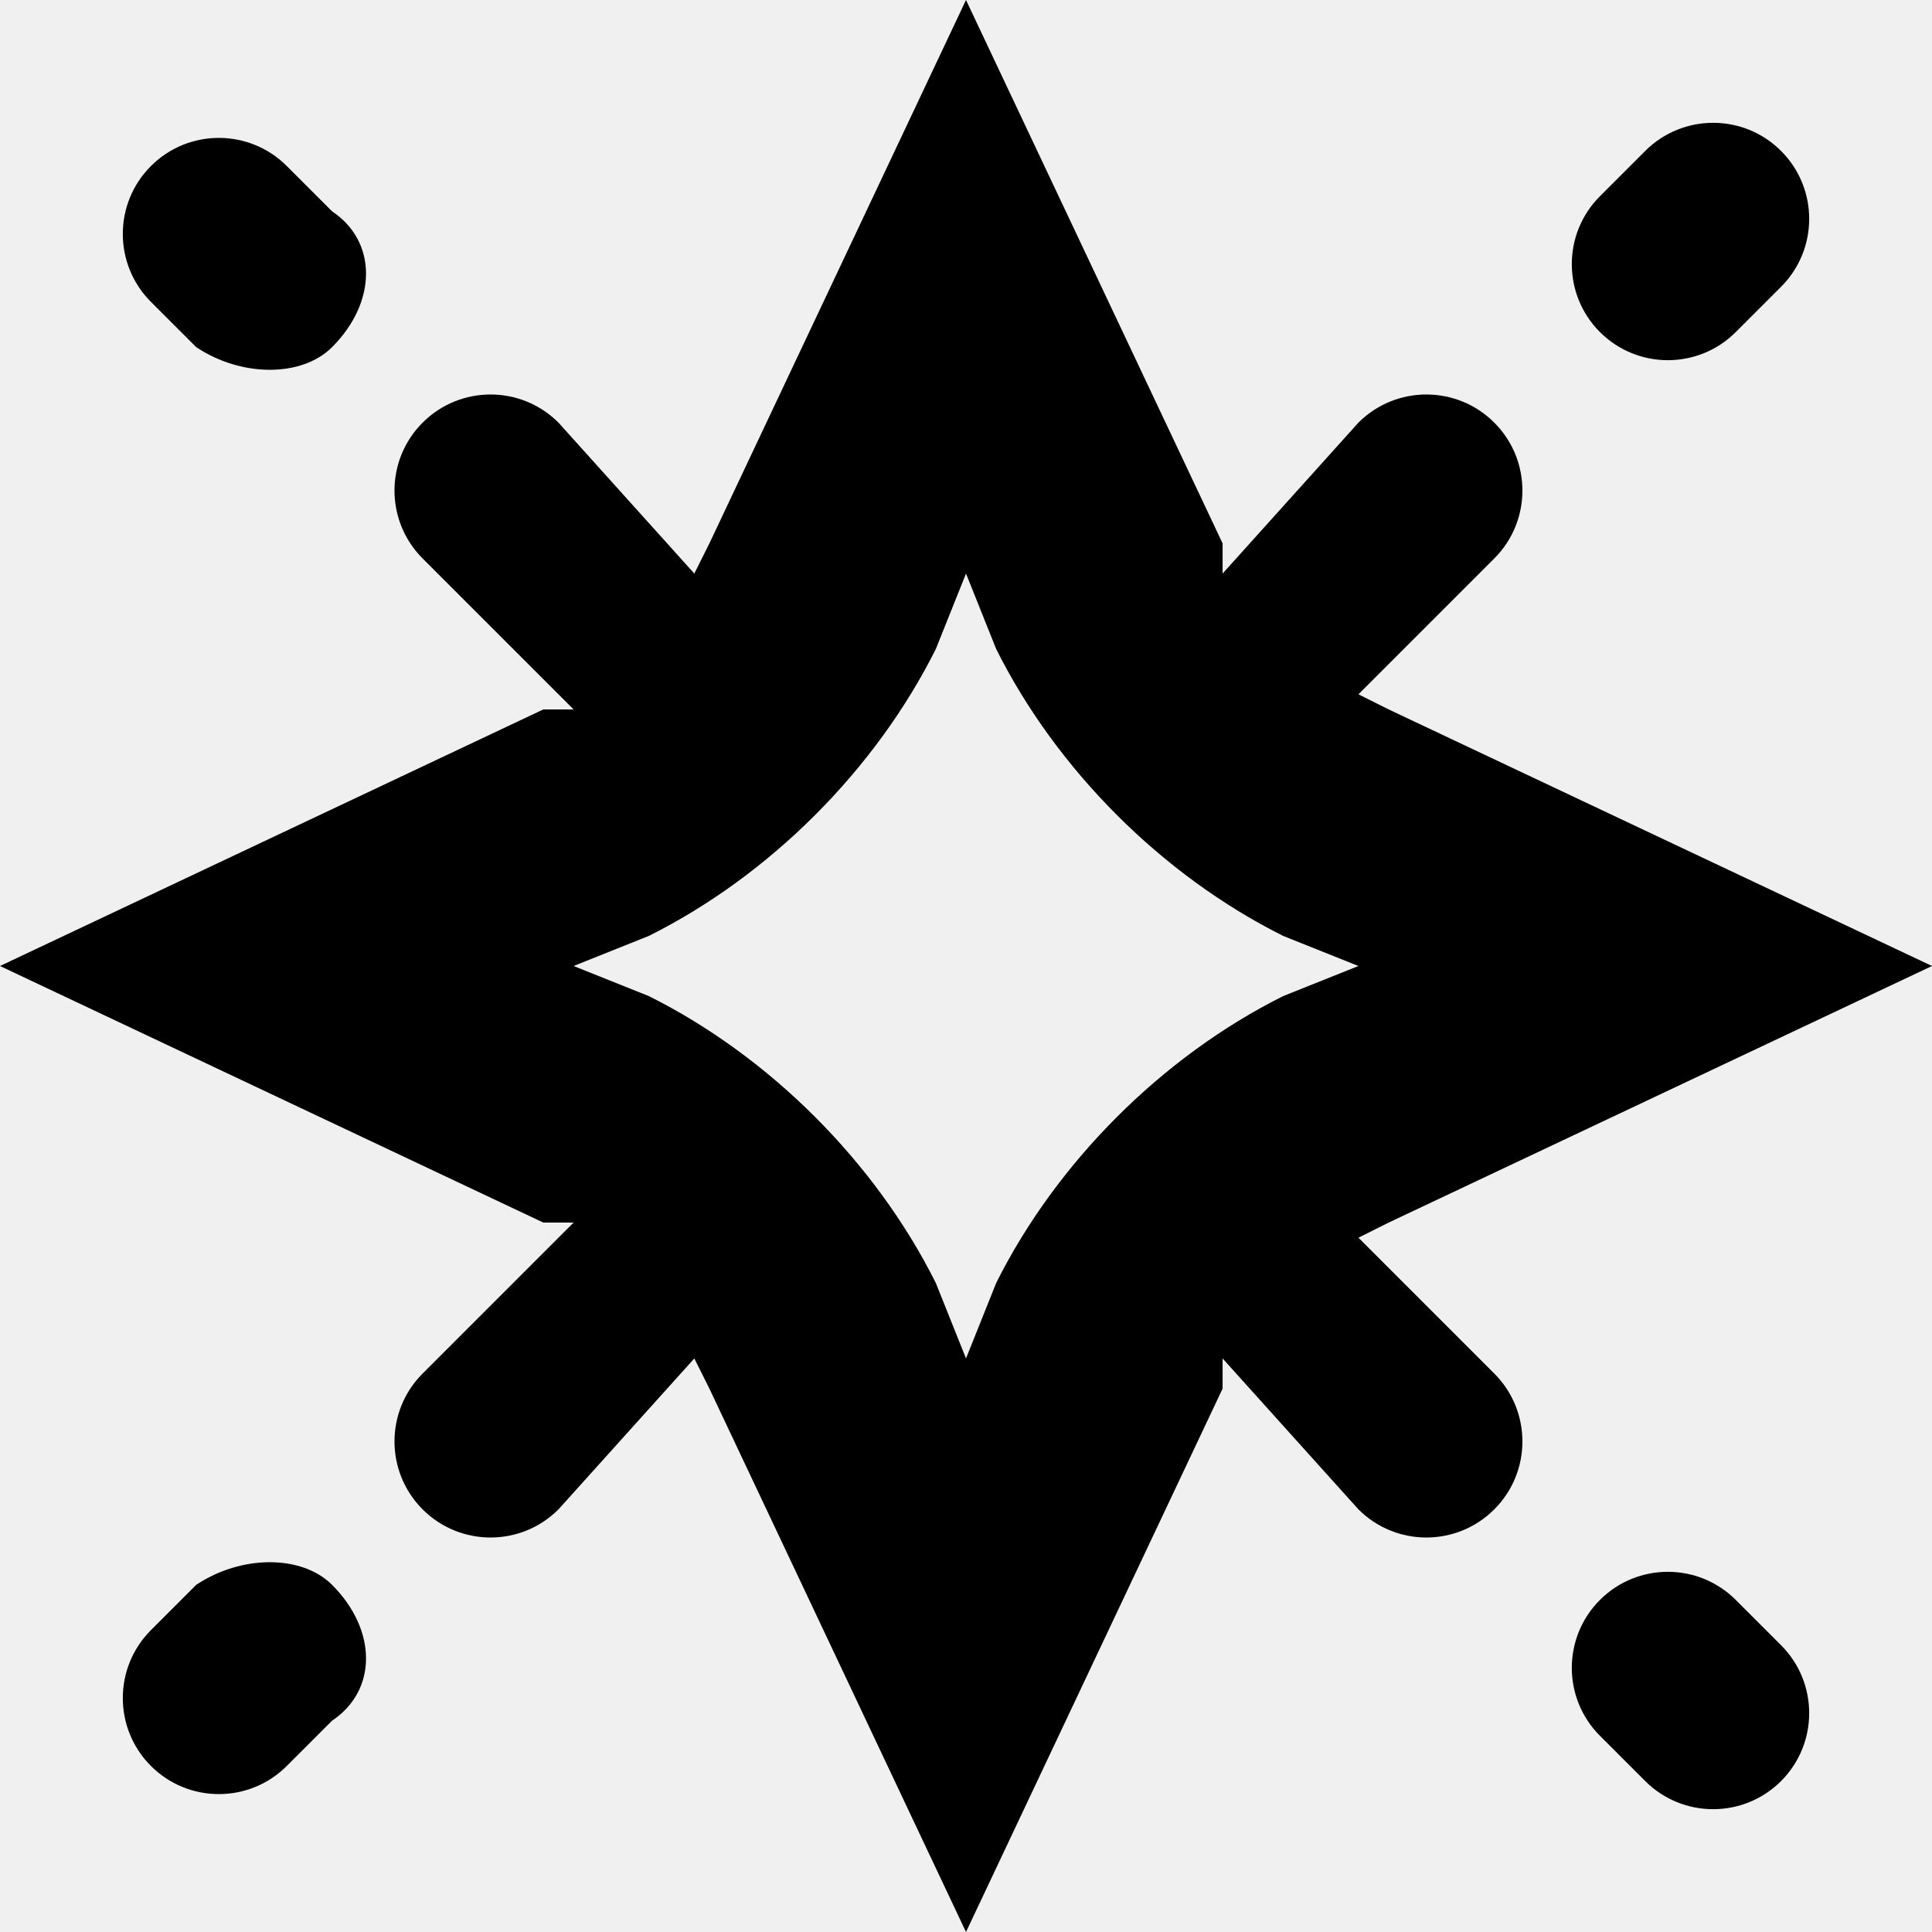
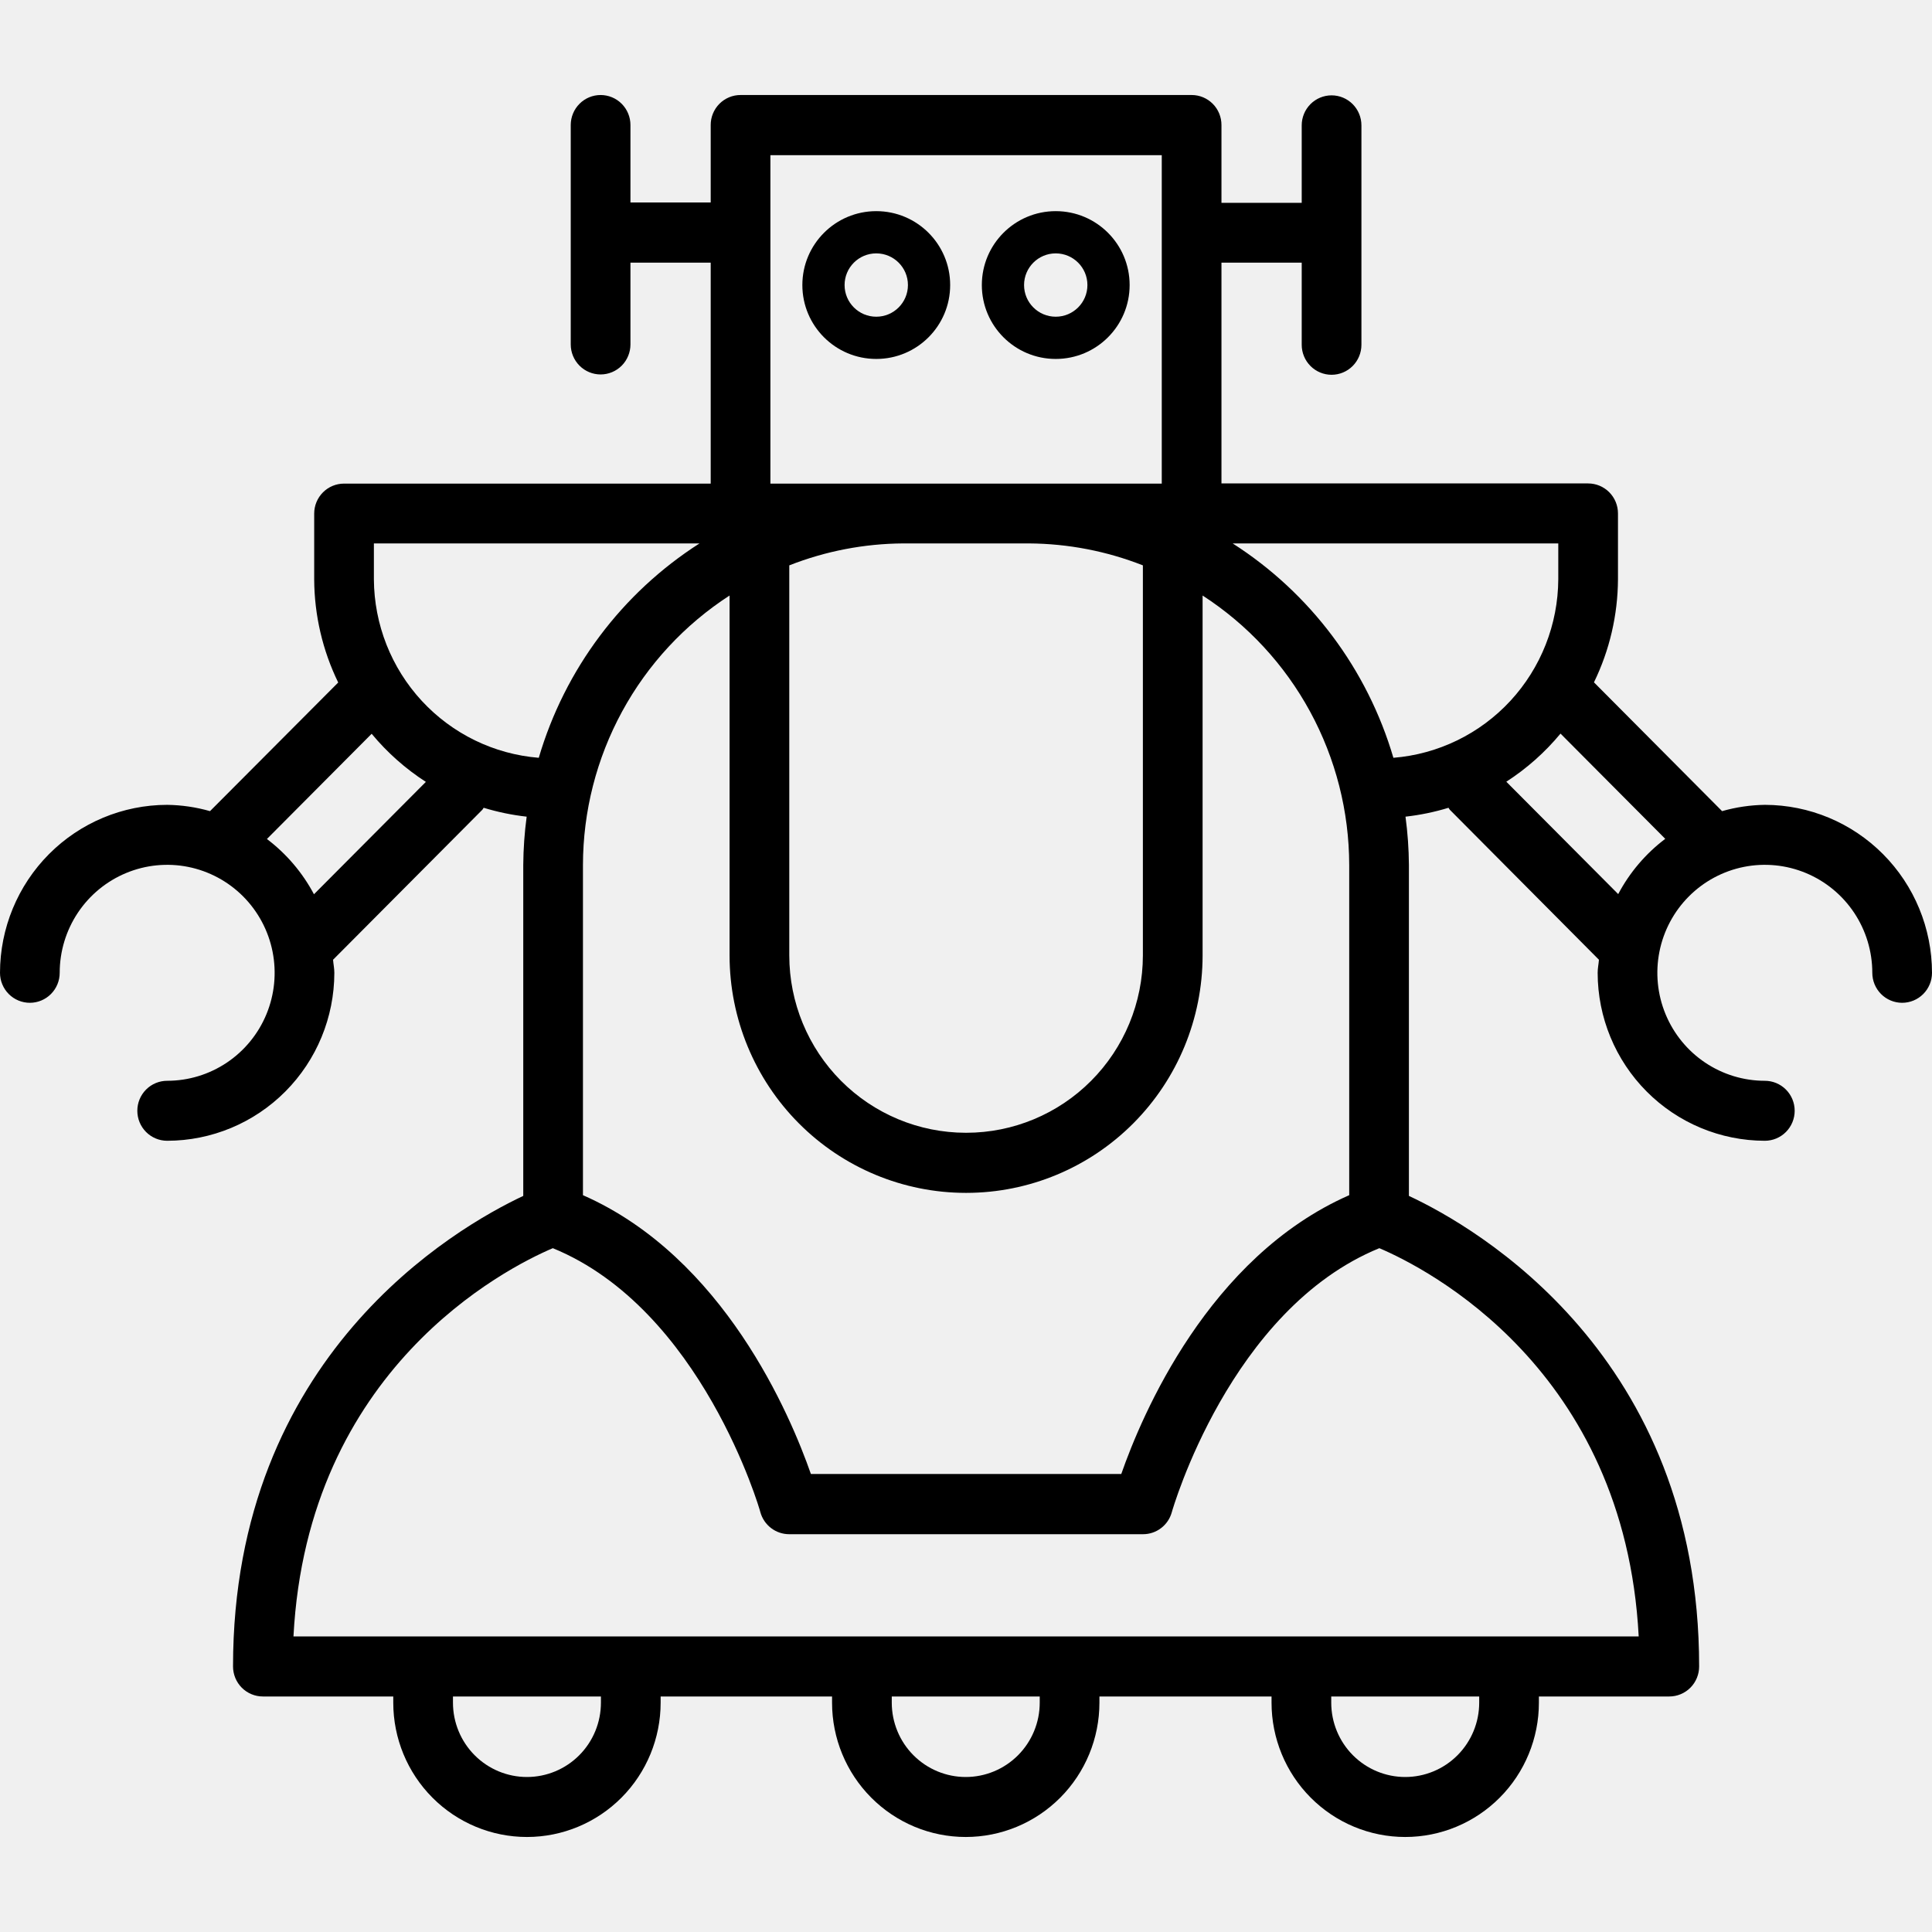
- <svg xmlns="http://www.w3.org/2000/svg" viewBox="0 0 128 128">
-   <path fill-rule="evenodd" d="M81 36 64 0 47 36l-1 2-9-10a6 6 0 0 0-9 9l10 10h-2L0 64l36 17h2L28 91a6 6 0 1 0 9 9l9-10 1 2 17 36 17-36v-2l9 10a6 6 0 1 0 9-9l-9-9 2-1 36-17-36-17-2-1 9-9a6 6 0 1 0-9-9l-9 10v-2Zm-17 2-2 5c-4 8-11 15-19 19l-5 2 5 2c8 4 15 11 19 19l2 5 2-5c4-8 11-15 19-19l5-2-5-2c-8-4-15-11-19-19l-2-5Z" clip-rule="evenodd" />
-   <path d="M118 19a6 6 0 0 0-9-9l-3 3a6 6 0 1 0 9 9l3-3Zm-96 4c-2 2-6 2-9 0l-3-3a6 6 0 1 1 9-9l3 3c3 2 3 6 0 9Zm0 82c-2-2-6-2-9 0l-3 3a6 6 0 1 0 9 9l3-3c3-2 3-6 0-9Zm96 4a6 6 0 0 1-9 9l-3-3a6 6 0 1 1 9-9l3 3Z" />
-   <style>path{fill:#000}@media (prefers-color-scheme:dark){path{fill:#fff}}</style>
+ <svg xmlns="http://www.w3.org/2000/svg" width="128" height="128" viewBox="0 0 128 128" fill="none">
+   <path fill-rule="evenodd" clip-rule="evenodd" d="M62.951 18.885C62.951 21.589 60.759 23.781 58.055 23.781C55.351 23.781 53.158 21.589 53.158 18.885C53.158 16.181 55.351 13.989 58.055 13.989C60.759 13.989 62.951 16.181 62.951 18.885ZM60.153 18.885C60.153 20.044 59.214 20.983 58.055 20.983C56.896 20.983 55.956 20.044 55.956 18.885C55.956 17.726 56.896 16.787 58.055 16.787C59.214 16.787 60.153 17.726 60.153 18.885Z" fill="black" />
+   <path fill-rule="evenodd" clip-rule="evenodd" d="M74.841 18.885C74.841 21.589 72.649 23.781 69.945 23.781C67.241 23.781 65.049 21.589 65.049 18.885C65.049 16.181 67.241 13.989 69.945 13.989C72.649 13.989 74.841 16.181 74.841 18.885ZM72.044 18.885C72.044 20.044 71.104 20.983 69.945 20.983C68.787 20.983 67.847 20.044 67.847 18.885C67.847 17.726 68.787 16.787 69.945 16.787C71.104 16.787 72.044 17.726 72.044 18.885Z" fill="black" />
+   <path d="M116.935 53.323C115.974 53.336 115.018 53.476 114.093 53.74L105.604 45.207C106.639 43.081 107.183 40.748 107.195 38.381V34.016C107.195 33.489 106.987 32.984 106.616 32.611C106.245 32.238 105.742 32.029 105.218 32.029H80.925V17.401H86.242V22.843C86.242 23.37 86.451 23.876 86.822 24.248C87.192 24.621 87.696 24.83 88.22 24.83C88.745 24.83 89.248 24.621 89.618 24.248C89.989 23.876 90.198 23.37 90.198 22.843V8.304C90.198 7.777 89.989 7.272 89.618 6.899C89.248 6.527 88.745 6.317 88.22 6.317C87.696 6.317 87.192 6.527 86.822 6.899C86.451 7.272 86.242 7.777 86.242 8.304V13.438H80.925V8.282C80.926 8.021 80.875 7.762 80.776 7.521C80.677 7.28 80.531 7.06 80.347 6.876C80.163 6.691 79.945 6.545 79.705 6.445C79.465 6.345 79.207 6.294 78.948 6.295H49.063C48.804 6.294 48.546 6.345 48.306 6.445C48.066 6.545 47.848 6.691 47.664 6.876C47.48 7.06 47.335 7.28 47.235 7.521C47.136 7.762 47.085 8.021 47.086 8.282V13.415H41.769V8.282C41.769 7.755 41.56 7.25 41.19 6.877C40.819 6.504 40.316 6.295 39.791 6.295C39.267 6.295 38.764 6.504 38.393 6.877C38.022 7.25 37.813 7.755 37.813 8.282V22.821C37.813 23.348 38.022 23.853 38.393 24.226C38.764 24.599 39.267 24.808 39.791 24.808C40.316 24.808 40.819 24.599 41.19 24.226C41.56 23.853 41.769 23.348 41.769 22.821V17.401H47.086V32.04H22.793C22.269 32.04 21.766 32.249 21.395 32.622C21.024 32.995 20.816 33.5 20.816 34.027V38.393C20.828 40.759 21.372 43.093 22.407 45.218L13.914 53.74C12.991 53.476 12.036 53.336 11.076 53.323C8.139 53.326 5.324 54.499 3.247 56.586C1.171 58.672 0.003 61.501 0 64.451C0 64.978 0.208 65.483 0.579 65.856C0.95 66.229 1.453 66.438 1.978 66.438C2.502 66.438 3.005 66.229 3.376 65.856C3.747 65.483 3.955 64.978 3.955 64.451C3.955 63.036 4.373 61.653 5.155 60.476C5.938 59.3 7.05 58.383 8.351 57.842C9.652 57.3 11.084 57.158 12.465 57.434C13.846 57.711 15.115 58.392 16.111 59.392C17.106 60.393 17.785 61.667 18.059 63.055C18.334 64.443 18.193 65.881 17.654 67.189C17.115 68.496 16.203 69.613 15.032 70.399C13.861 71.185 12.484 71.605 11.076 71.605C10.551 71.605 10.048 71.814 9.677 72.187C9.306 72.559 9.098 73.065 9.098 73.592C9.098 74.119 9.306 74.624 9.677 74.997C10.048 75.37 10.551 75.579 11.076 75.579C14.012 75.576 16.828 74.403 18.904 72.316C20.981 70.23 22.148 67.401 22.151 64.451C22.151 64.156 22.088 63.877 22.066 63.586L31.958 53.647C31.995 53.61 32.01 53.558 32.044 53.517C32.973 53.801 33.927 53.998 34.893 54.106C34.75 55.169 34.675 56.239 34.667 57.312V79.232C30.174 81.346 15.439 89.827 15.439 110.405C15.439 110.667 15.49 110.925 15.589 111.167C15.688 111.408 15.834 111.628 16.017 111.813C16.201 111.998 16.419 112.144 16.659 112.244C16.899 112.345 17.157 112.396 17.417 112.396H26.055V112.806C26.055 115.166 26.988 117.43 28.649 119.098C30.31 120.767 32.563 121.705 34.912 121.705C37.261 121.705 39.514 120.767 41.175 119.098C42.836 117.43 43.769 115.166 43.769 112.806V112.396H55.126V112.806C55.126 115.166 56.059 117.43 57.721 119.098C59.382 120.767 61.634 121.705 63.983 121.705C66.332 121.705 68.585 120.767 70.246 119.098C71.907 117.43 72.84 115.166 72.84 112.806V112.396H84.243V112.806C84.243 115.166 85.176 117.43 86.837 119.098C88.498 120.767 90.75 121.705 93.099 121.705C95.448 121.705 97.701 120.767 99.362 119.098C101.023 117.43 101.956 115.166 101.956 112.806V112.396H110.594C110.854 112.396 111.112 112.345 111.352 112.244C111.592 112.144 111.81 111.998 111.994 111.813C112.178 111.628 112.323 111.408 112.422 111.167C112.522 110.925 112.572 110.667 112.572 110.405C112.572 89.827 97.838 81.327 93.344 79.232V57.312C93.337 56.239 93.261 55.169 93.118 54.106C94.084 53.998 95.038 53.801 95.968 53.517C96.001 53.558 96.016 53.61 96.053 53.647L105.934 63.586C105.912 63.877 105.849 64.156 105.849 64.451C105.851 67.401 107.019 70.23 109.096 72.316C111.172 74.403 113.988 75.576 116.924 75.579C117.449 75.579 117.952 75.37 118.323 74.997C118.694 74.624 118.902 74.119 118.902 73.592C118.902 73.065 118.694 72.559 118.323 72.187C117.952 71.814 117.449 71.605 116.924 71.605C115.516 71.605 114.139 71.185 112.968 70.399C111.797 69.613 110.885 68.496 110.346 67.189C109.807 65.881 109.666 64.443 109.941 63.055C110.215 61.667 110.894 60.393 111.889 59.392C112.885 58.392 114.154 57.711 115.535 57.434C116.916 57.158 118.348 57.3 119.649 57.842C120.95 58.383 122.062 59.3 122.845 60.476C123.627 61.653 124.045 63.036 124.045 64.451C124.045 64.978 124.253 65.483 124.624 65.856C124.995 66.229 125.498 66.438 126.022 66.438C126.547 66.438 127.05 66.229 127.421 65.856C127.792 65.483 128 64.978 128 64.451C127.997 61.502 126.831 58.675 124.757 56.59C122.683 54.504 119.87 53.329 116.935 53.323ZM53.724 97.656C52.37 93.775 47.954 83.288 38.622 79.184V57.312C38.627 53.757 39.519 50.26 41.216 47.141C42.913 44.021 45.361 41.379 48.336 39.455V63.314C48.341 67.481 49.991 71.477 52.925 74.423C55.858 77.37 59.835 79.027 63.983 79.031H64.028C68.176 79.027 72.153 77.37 75.086 74.423C78.02 71.477 79.67 67.481 79.675 63.314V39.455C82.65 41.379 85.098 44.021 86.795 47.141C88.492 50.26 89.384 53.757 89.389 57.312V79.184C80.057 83.284 75.642 93.775 74.287 97.656H53.724ZM68.176 36.003C70.758 36.019 73.315 36.512 75.719 37.457V63.306C75.716 66.42 74.482 69.406 72.29 71.607C70.099 73.808 67.127 75.046 64.028 75.049H63.983C60.884 75.046 57.913 73.808 55.721 71.607C53.529 69.406 52.295 66.42 52.292 63.306V37.457C54.696 36.512 57.253 36.019 59.835 36.003H68.176ZM51.041 10.28H76.97V32.04H51.041V10.28ZM20.801 59.247C20.04 57.813 18.976 56.563 17.684 55.586L24.623 48.615C25.651 49.855 26.862 50.93 28.214 51.802L20.801 59.247ZM24.771 38.393V36.003H46.344C41.203 39.29 37.421 44.335 35.695 50.206C32.731 49.968 29.964 48.62 27.942 46.431C25.919 44.241 24.788 41.369 24.771 38.381V38.393ZM39.813 112.806C39.813 114.112 39.297 115.365 38.378 116.288C37.459 117.212 36.212 117.731 34.912 117.731C33.612 117.731 32.365 117.212 31.446 116.288C30.527 115.365 30.01 114.112 30.01 112.806V112.396H39.813V112.806ZM68.885 112.806C68.885 114.112 68.368 115.365 67.449 116.288C66.53 117.212 65.283 117.731 63.983 117.731C62.683 117.731 61.437 117.212 60.517 116.288C59.598 115.365 59.082 114.112 59.082 112.806V112.396H68.885V112.806ZM98.001 112.806C98.001 114.112 97.484 115.365 96.565 116.288C95.646 117.212 94.399 117.731 93.099 117.731C91.799 117.731 90.553 117.212 89.633 116.288C88.714 115.365 88.198 114.112 88.198 112.806V112.396H98.001V112.806ZM108.568 108.418H19.443C20.37 90.699 33.48 84.034 36.626 82.695C46.485 86.729 50.355 100.053 50.377 100.191C50.493 100.608 50.742 100.976 51.086 101.239C51.429 101.501 51.849 101.644 52.281 101.645H75.731C76.162 101.645 76.583 101.503 76.926 101.24C77.27 100.978 77.519 100.609 77.634 100.191C77.671 100.053 81.489 86.74 91.385 82.695C94.532 84.034 107.641 90.699 108.568 108.418ZM81.667 36.003H103.24V38.381C103.224 41.369 102.092 44.241 100.07 46.431C98.047 48.62 95.28 49.968 92.316 50.206C90.59 44.335 86.808 39.29 81.667 36.003ZM99.797 51.791C101.149 50.919 102.36 49.844 103.388 48.603L110.327 55.575C109.034 56.551 107.97 57.801 107.21 59.236L99.797 51.791Z" fill="black" />
</svg>
